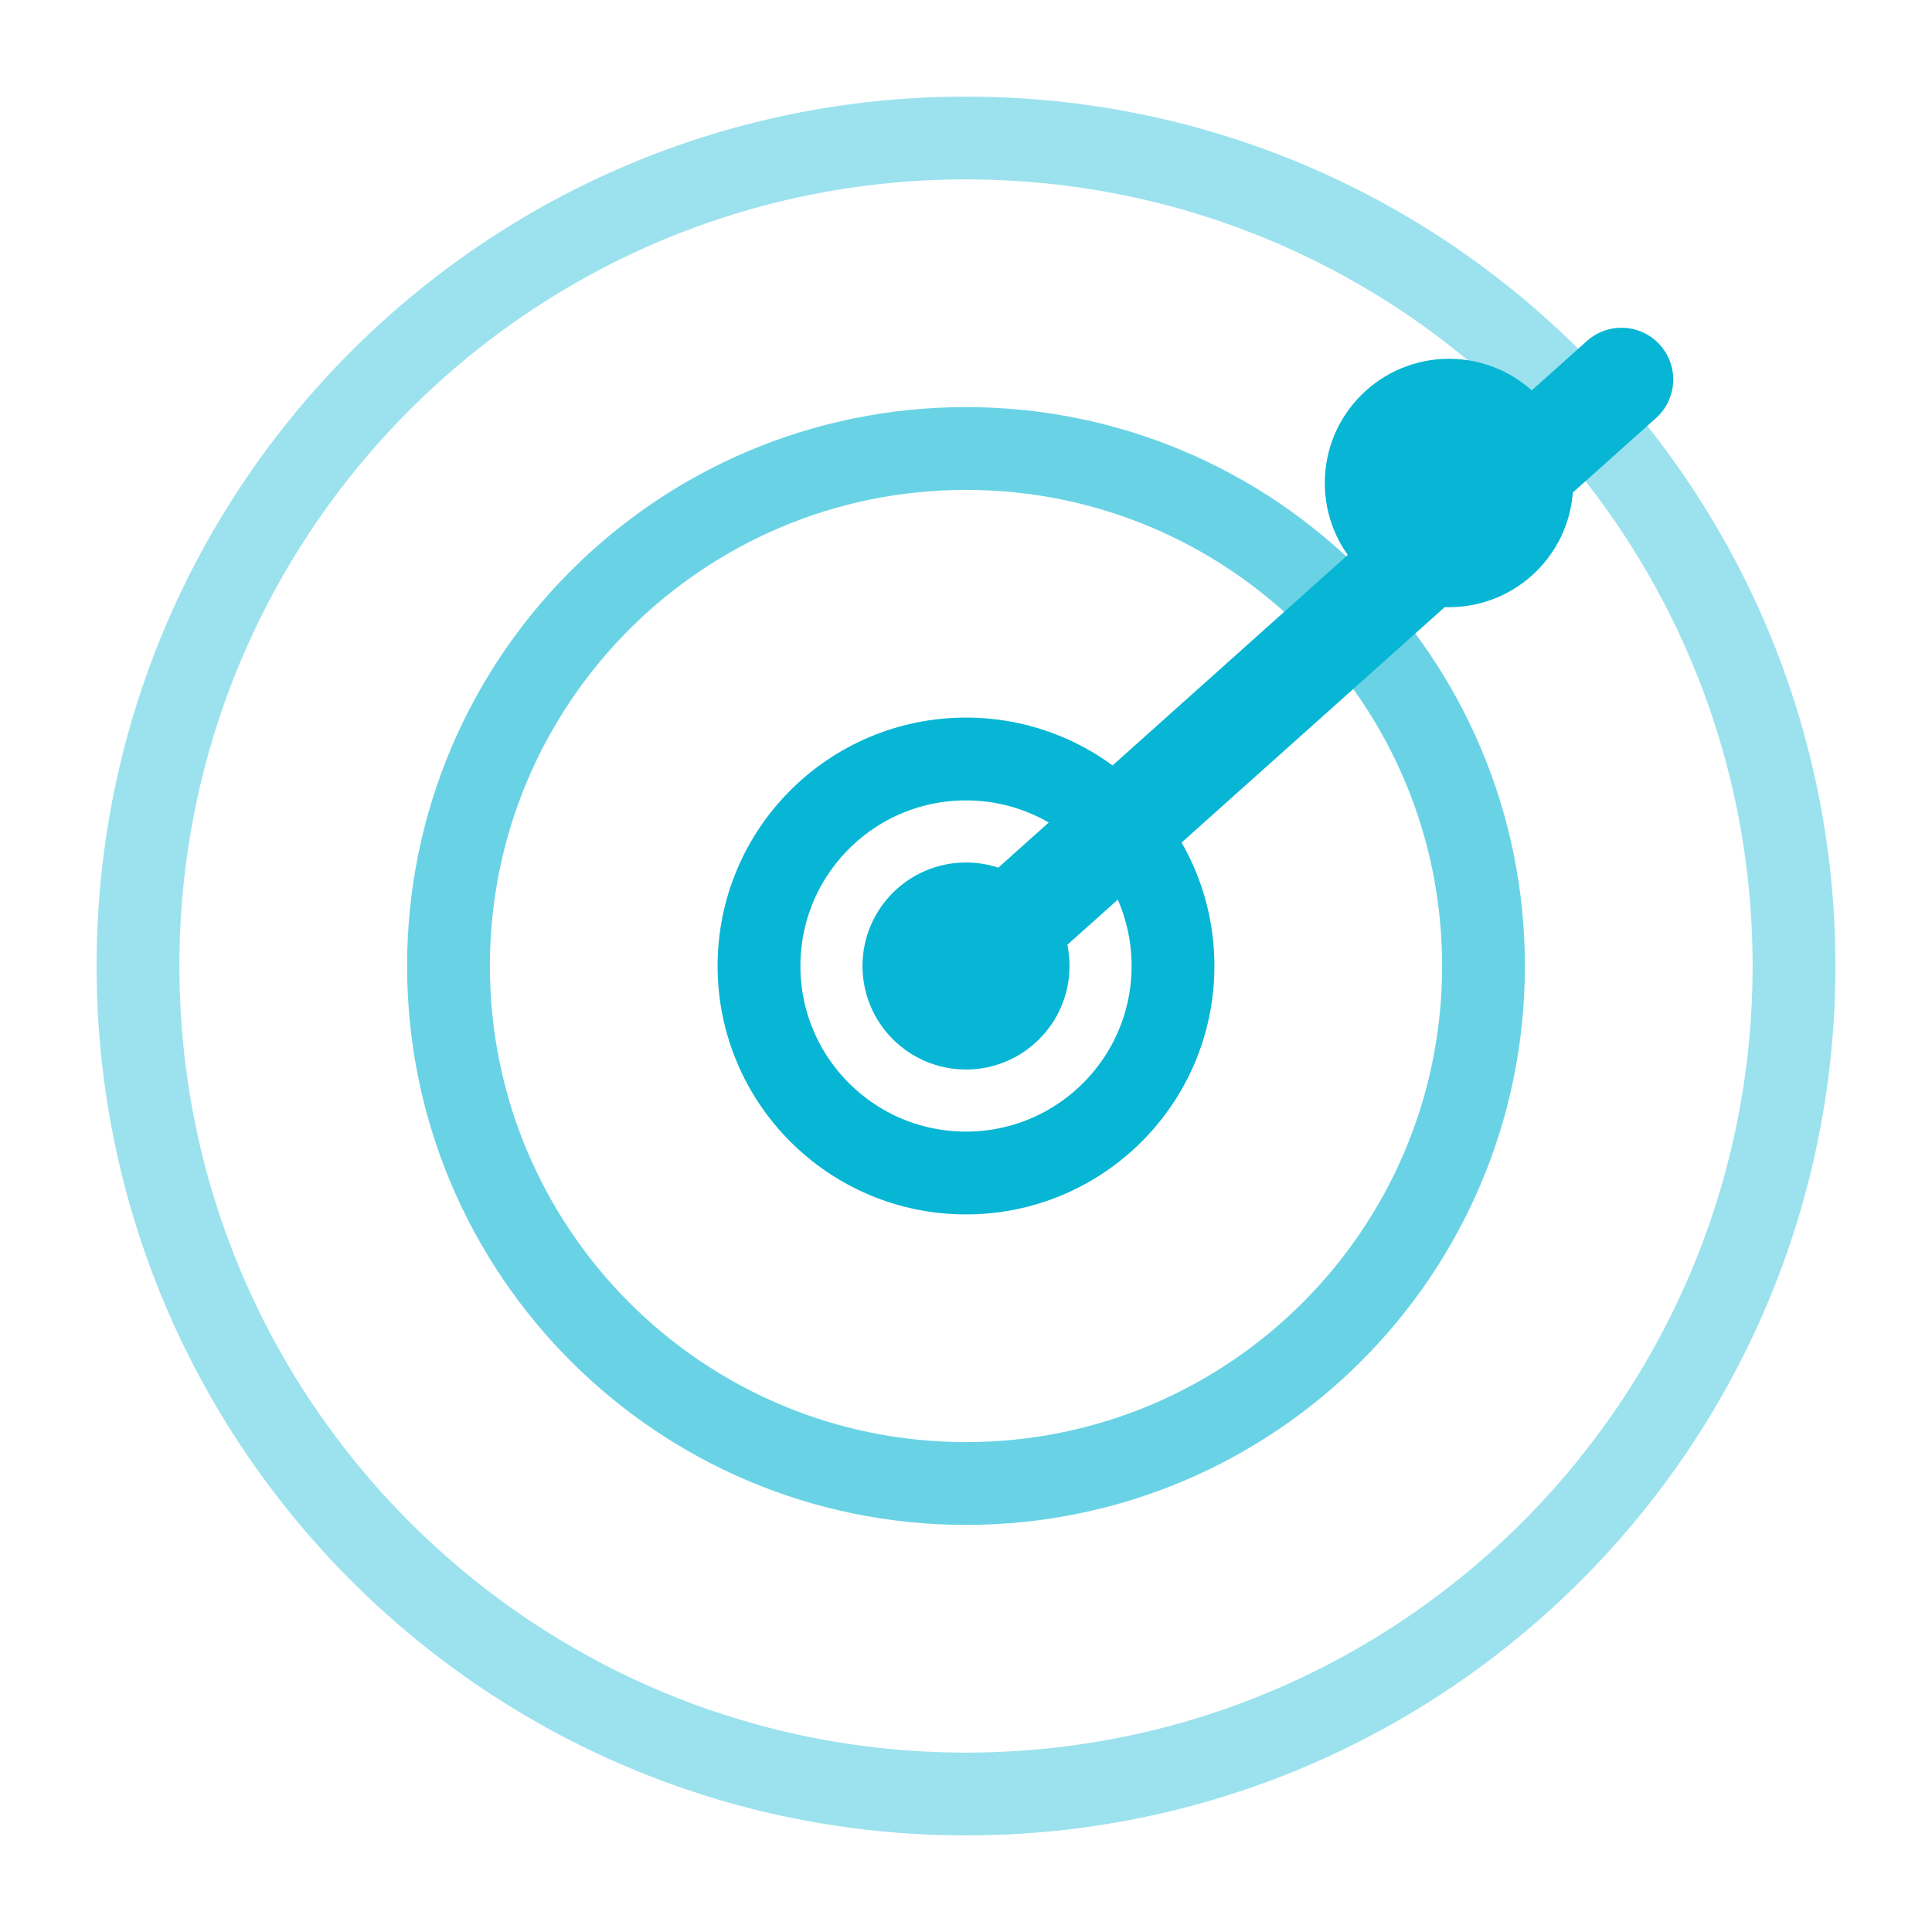
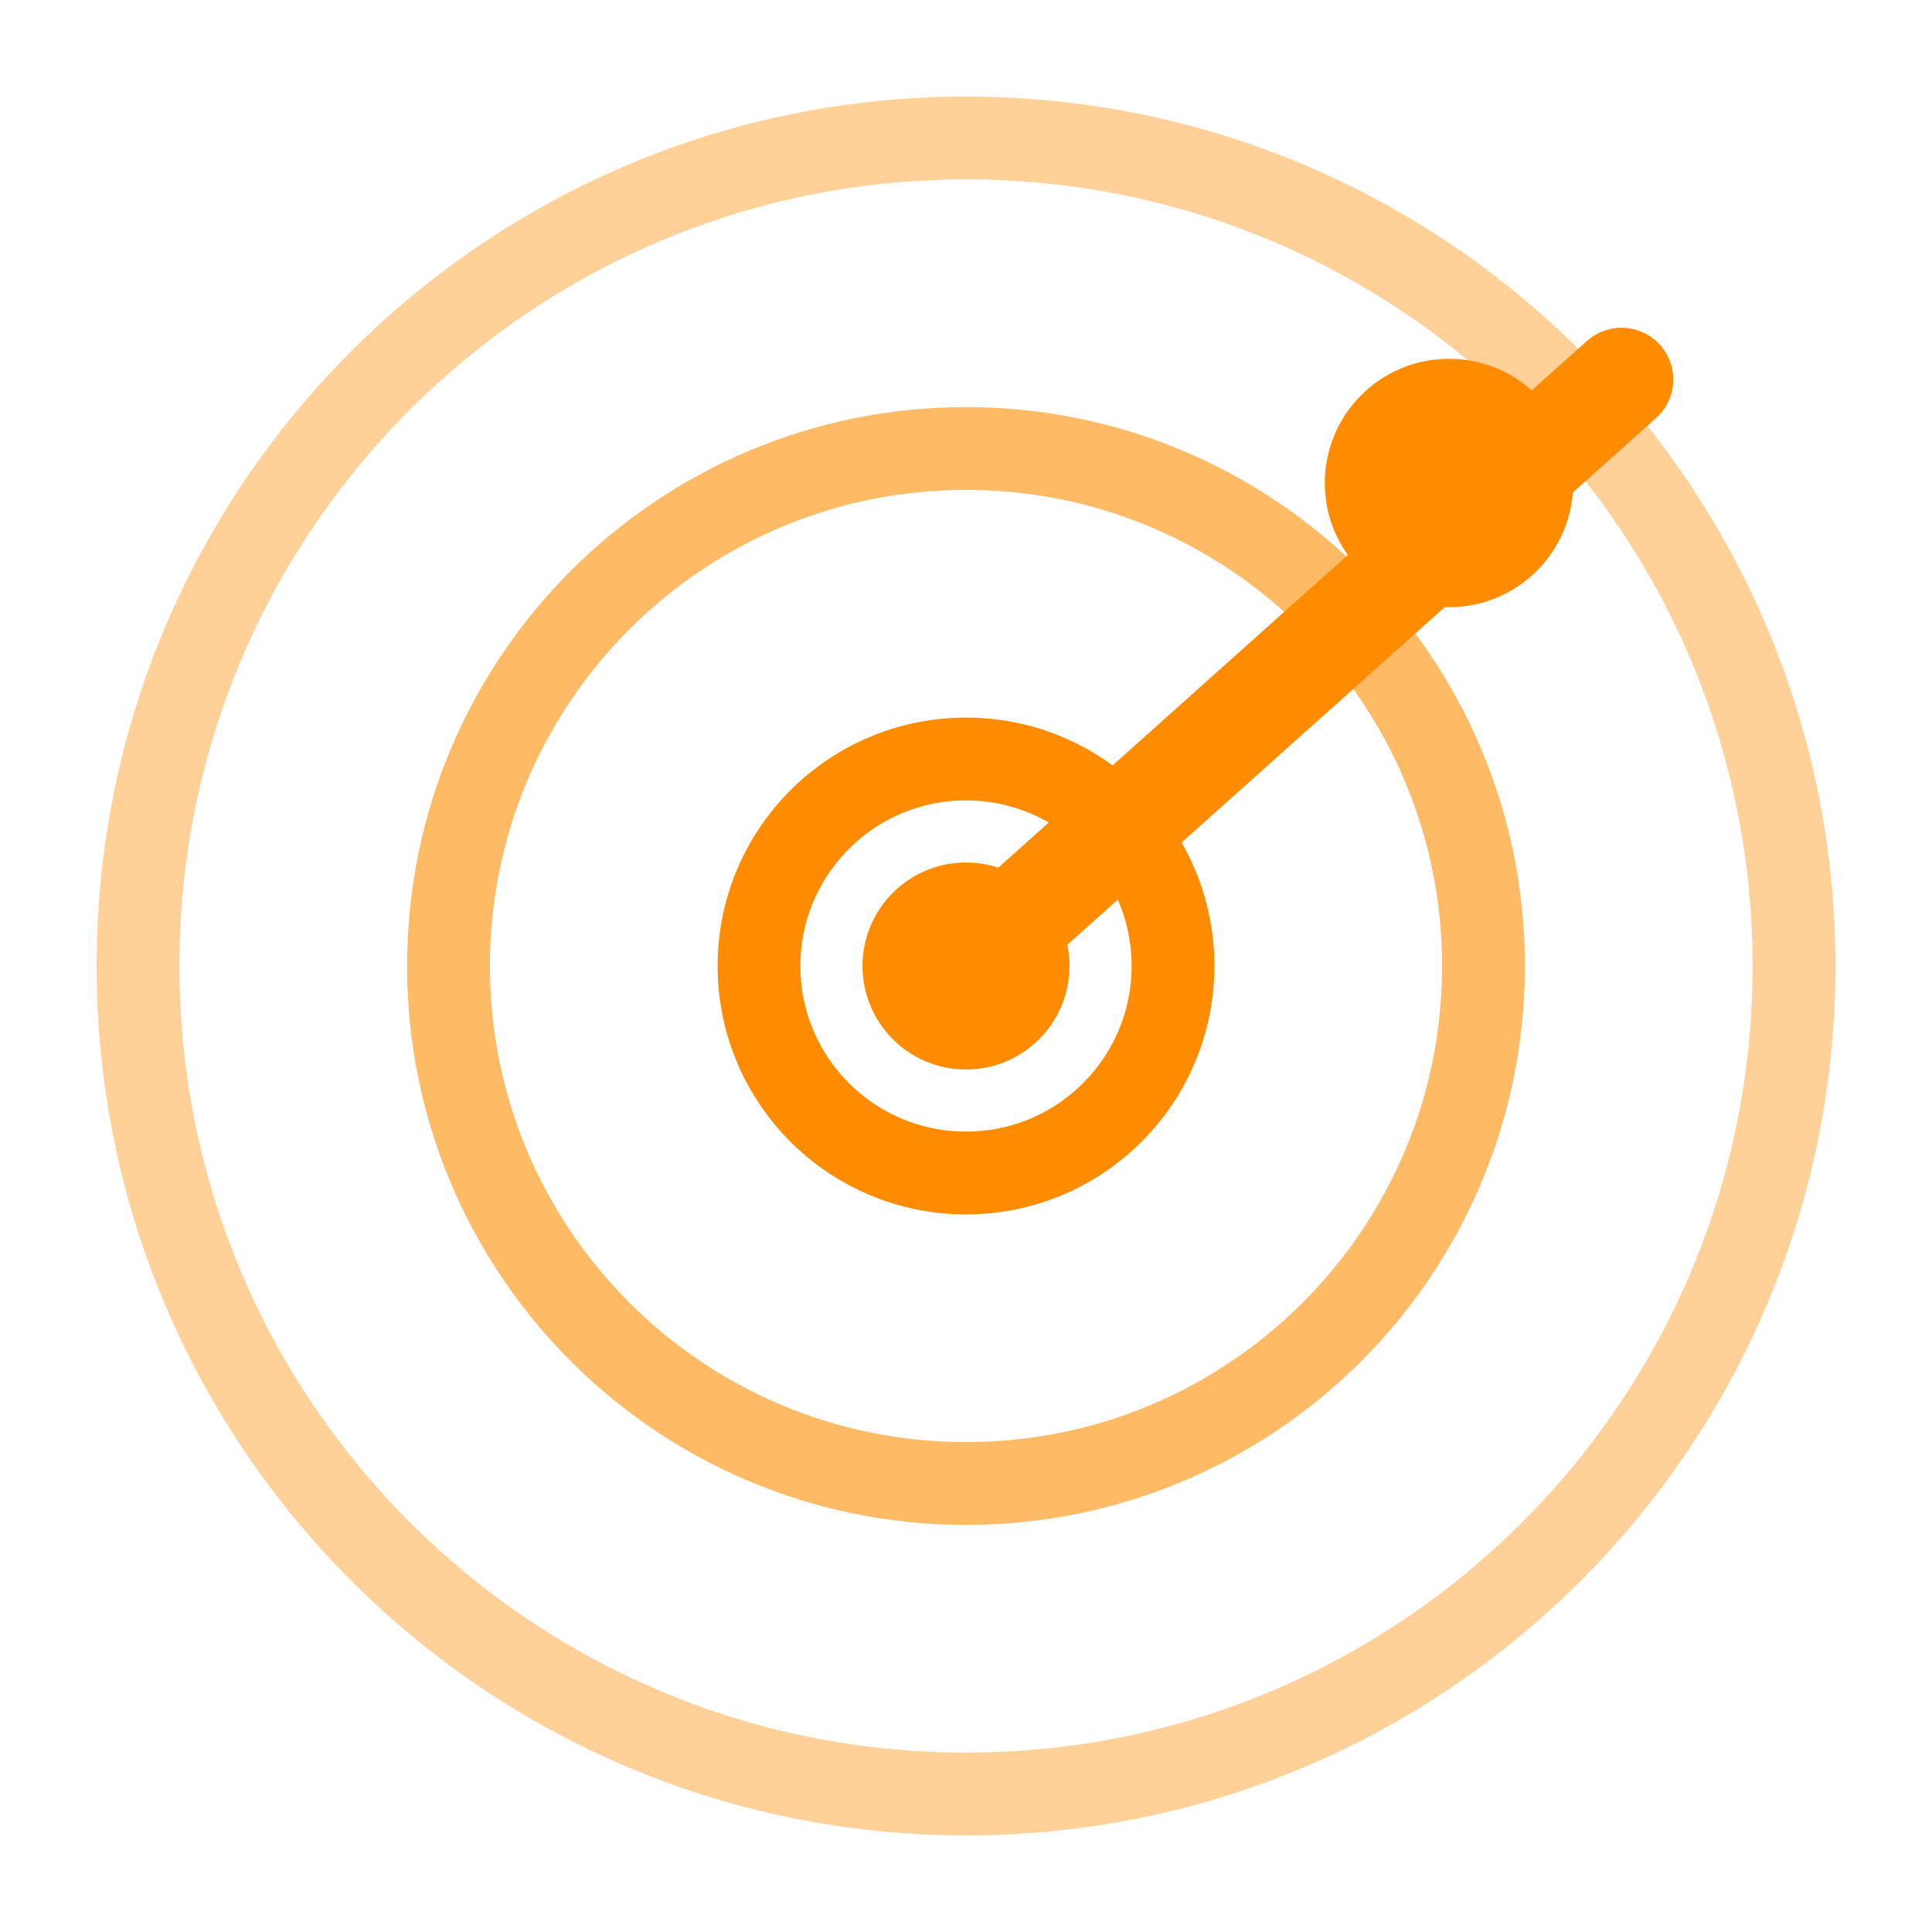
<svg xmlns="http://www.w3.org/2000/svg" width="32" height="32" viewBox="0 0 28 28" fill="none">
-   <circle cx="14" cy="14" r="12" stroke="#06b6d4" stroke-width="1.2" stroke-opacity="0.4" />
-   <circle cx="14" cy="14" r="7.5" stroke="#06b6d4" stroke-width="1.2" stroke-opacity="0.6" />
-   <circle cx="14" cy="14" r="3" stroke="#06b6d4" stroke-width="1.2" />
-   <line x1="14" y1="14" x2="23.5" y2="5.5" stroke="#06b6d4" stroke-width="1.5" stroke-linecap="round" />
-   <circle cx="21" cy="7" r="1.8" fill="#06b6d4" />
-   <circle cx="14" cy="14" r="1.5" fill="#06b6d4" />
+   <circle cx="14" cy="14" r="12" stroke="#ff8c00" stroke-width="1.2" stroke-opacity="0.4" />
+   <circle cx="14" cy="14" r="7.5" stroke="#ff8c00" stroke-width="1.2" stroke-opacity="0.6" />
+   <circle cx="14" cy="14" r="3" stroke="#ff8c00" stroke-width="1.2" />
+   <line x1="14" y1="14" x2="23.5" y2="5.5" stroke="#ff8c00" stroke-width="1.5" stroke-linecap="round" />
+   <circle cx="21" cy="7" r="1.8" fill="#ff8c00" />
+   <circle cx="14" cy="14" r="1.5" fill="#ff8c00" />
</svg>
